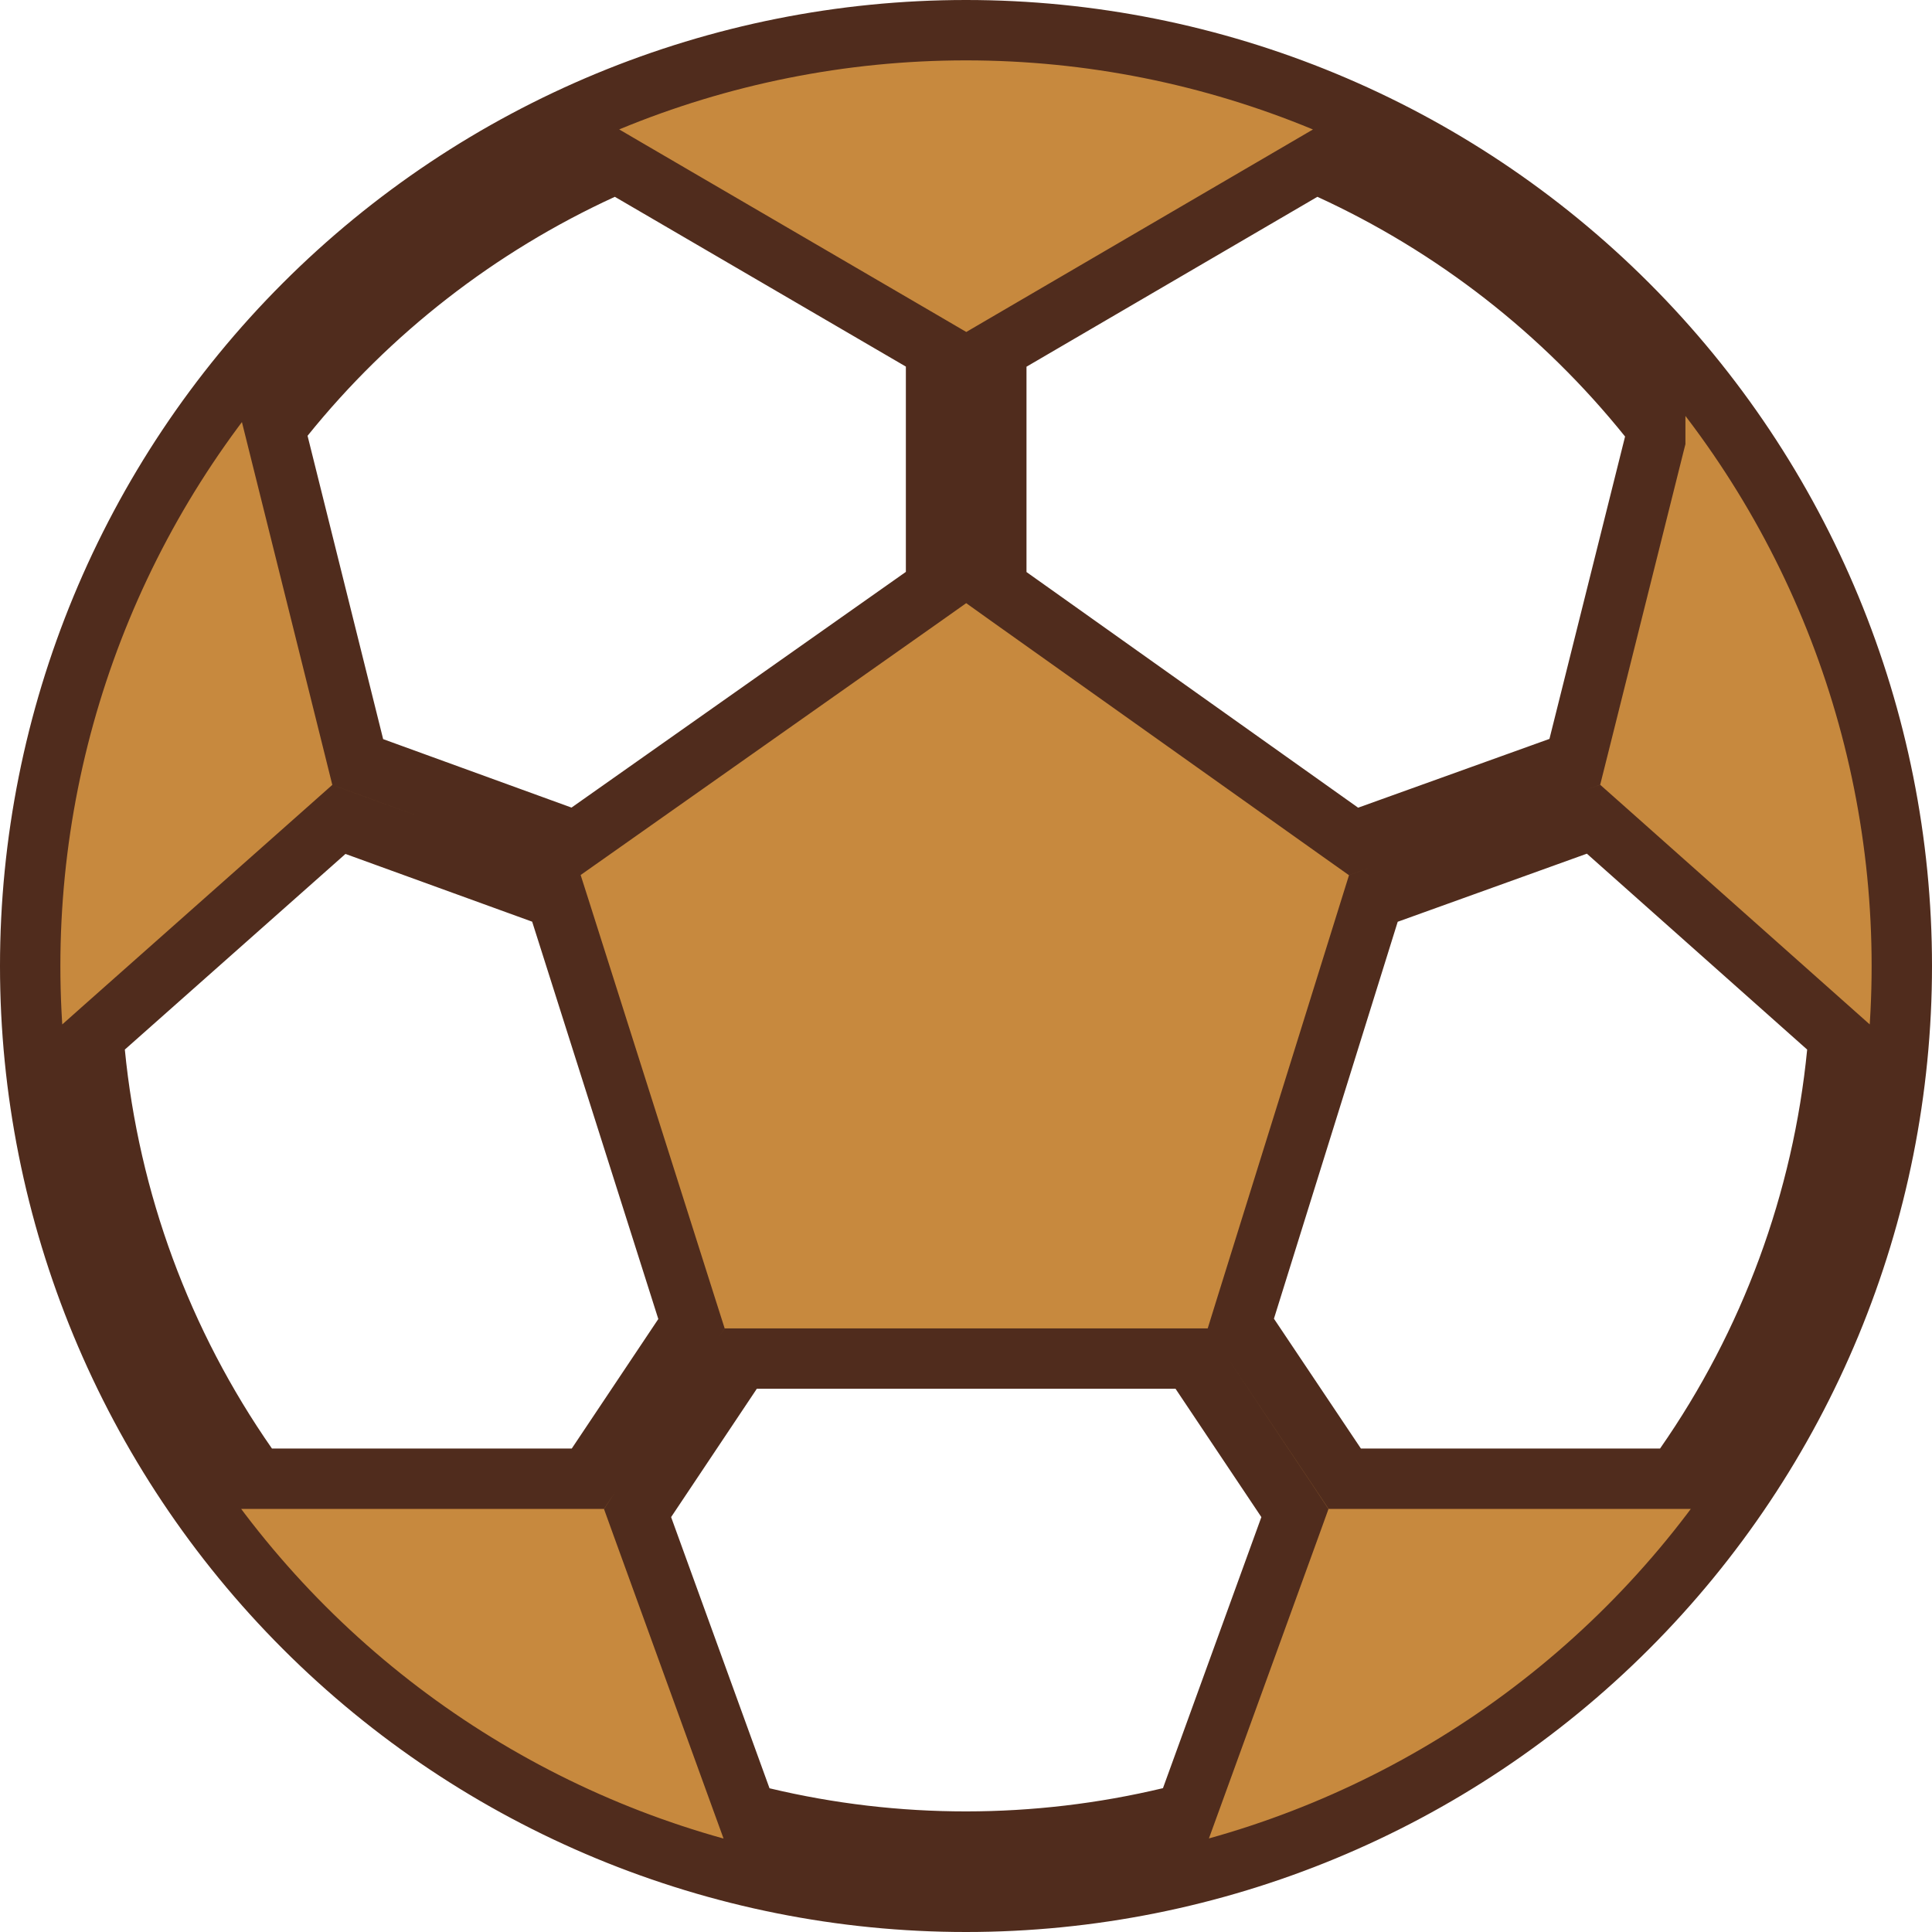
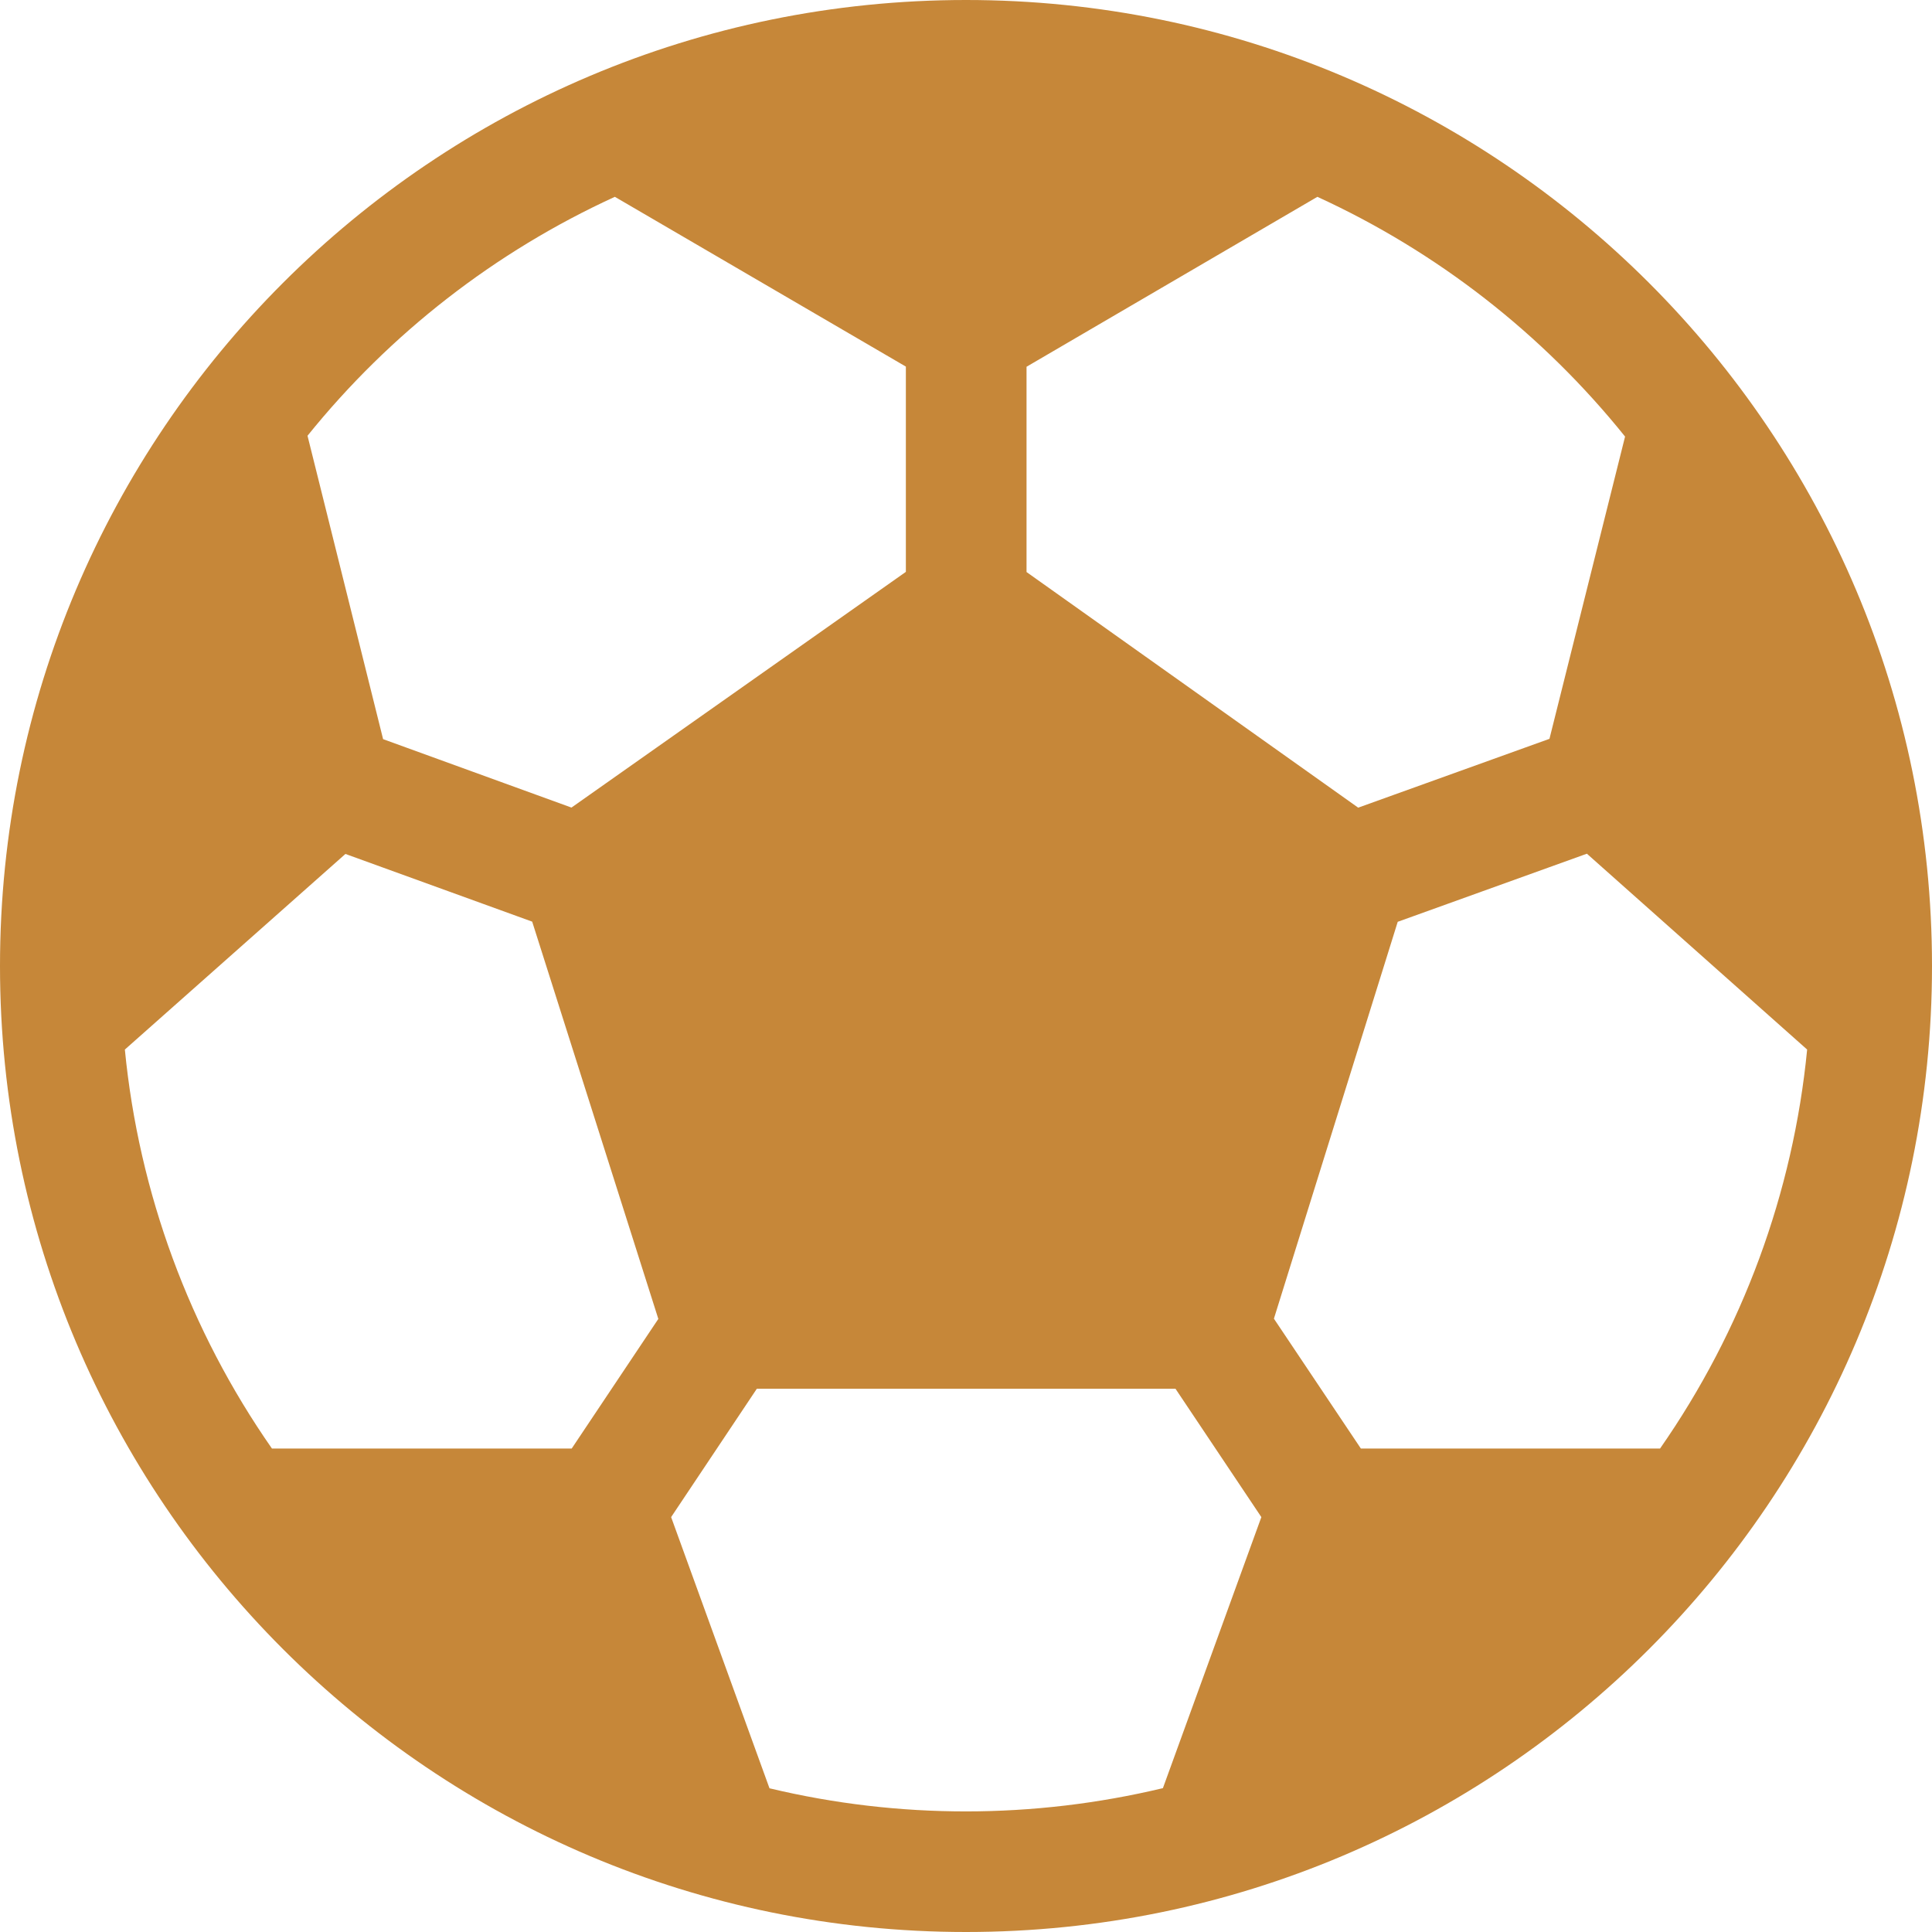
- <svg xmlns="http://www.w3.org/2000/svg" width="32" height="32" viewBox="0 0 32 32" fill="none">
-   <path d="M10.436 2.828L10.212 2.697L9.976 2.805C7.925 3.745 6.12 5.148 4.705 6.904L4.549 7.098L4.609 7.339L5.861 12.363L5.925 12.621L6.175 12.712L9.295 13.846L9.541 13.935L9.754 13.785L15.292 9.881L15.504 9.731V9.472V6.072V5.785L15.256 5.64L10.436 2.828ZM1.736 17.01L1.546 17.179L1.57 17.433C1.811 19.893 2.68 22.25 4.094 24.278L4.243 24.492H4.504H9.47H9.737L9.886 24.27L11.32 22.124L11.453 21.924L11.38 21.695L9.291 15.115L9.216 14.88L8.985 14.796L5.893 13.674L5.613 13.572L5.39 13.77L1.736 17.01ZM12.276 29.791L12.368 30.044L12.63 30.106C14.848 30.636 17.16 30.634 19.378 30.104L19.64 30.042L19.732 29.789L21.362 25.299L21.448 25.061L21.308 24.85L19.886 22.724L19.737 22.502H19.47H12.536H12.269L12.12 22.724L10.7 24.85L10.56 25.061L10.646 25.299L12.276 29.791ZM27.496 24.492H27.757L27.906 24.278C29.32 22.25 30.189 19.893 30.43 17.433L30.454 17.179L30.264 17.01L26.616 13.766L26.394 13.569L26.115 13.669L22.981 14.797L22.747 14.882L22.673 15.119L20.623 21.693L20.552 21.922L20.685 22.12L22.125 24.27L22.273 24.492H22.54H27.496ZM27.401 7.353L27.416 7.294V7.232V7.23V7.054L27.306 6.917C25.89 5.155 24.083 3.747 22.028 2.805L21.792 2.697L21.568 2.828L16.75 5.642L16.502 5.787V6.074V9.474V9.732L16.712 9.882L22.206 13.786L22.419 13.937L22.665 13.848L25.833 12.709L26.084 12.618L26.149 12.359L27.401 7.353ZM5.04 5.04C7.947 2.133 11.889 0.5 16 0.5C20.111 0.5 24.053 2.133 26.96 5.04C29.867 7.947 31.5 11.889 31.5 16C31.5 20.111 29.867 24.053 26.96 26.96C24.053 29.867 20.111 31.5 16 31.5C11.889 31.5 7.947 29.867 5.04 26.96C2.133 24.053 0.5 20.111 0.5 16C0.5 11.889 2.133 7.947 5.04 5.04Z" fill="#C7893E" stroke="#502C1D" />
+ <svg xmlns="http://www.w3.org/2000/svg" width="24" height="24" fill="#c68739">
+   <path d="M12 0a12 12 0 1 0 0 24 12 12 0 0 0 0-24ZM7.638 2.445l3.615 2.109v2.55l-4.154 2.928-2.34-.85-.939-3.769a10.538 10.538 0 0 1 3.818-2.968ZM1.551 13.038l2.74-2.43 2.32.841 1.567 4.935-1.076 1.61H3.378a10.44 10.44 0 0 1-1.827-4.956Zm8.008 9.177-1.222-3.369 1.065-1.595h5.2l1.067 1.595-1.223 3.367c-1.606.384-3.28.386-4.886.002Zm11.063-4.221h-3.717l-1.08-1.613 1.538-4.93 2.35-.846 2.736 2.433a10.44 10.44 0 0 1-1.827 4.956Zm-.435-12.57-.939 3.754-2.376.855-4.12-2.927v-2.55l3.613-2.111a10.536 10.536 0 0 1 3.822 2.978v.001Z" />
</svg>
